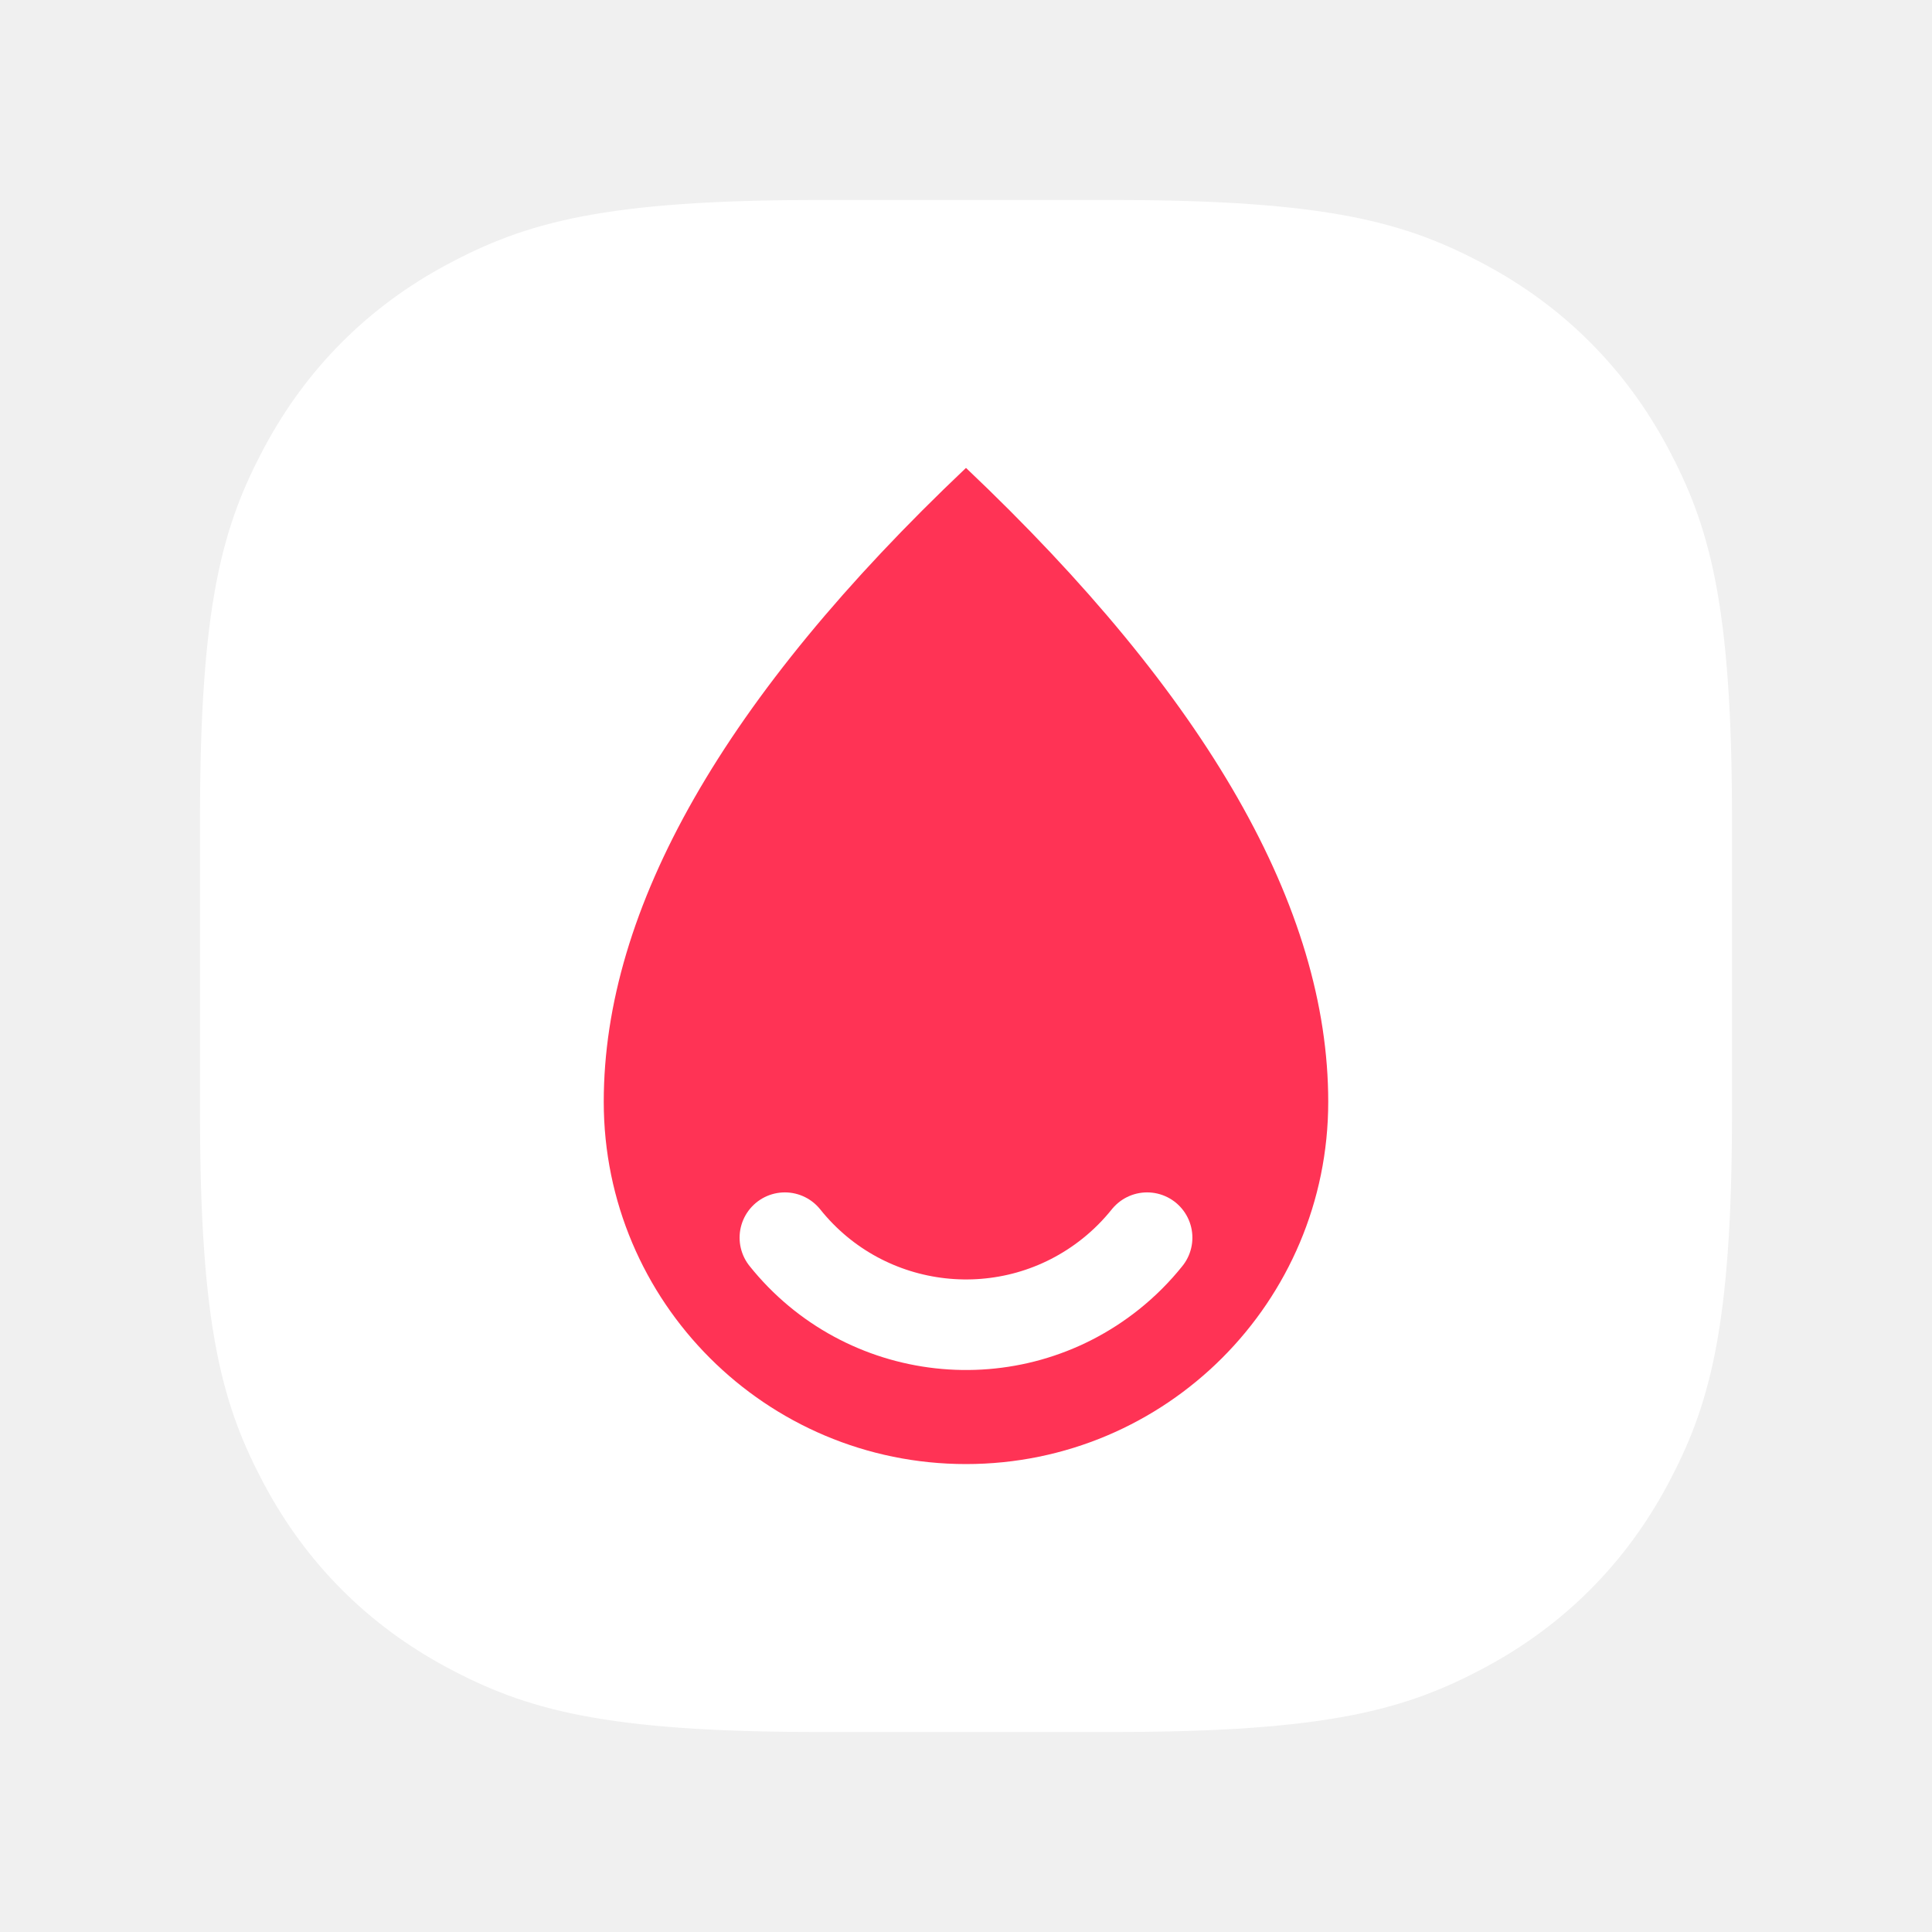
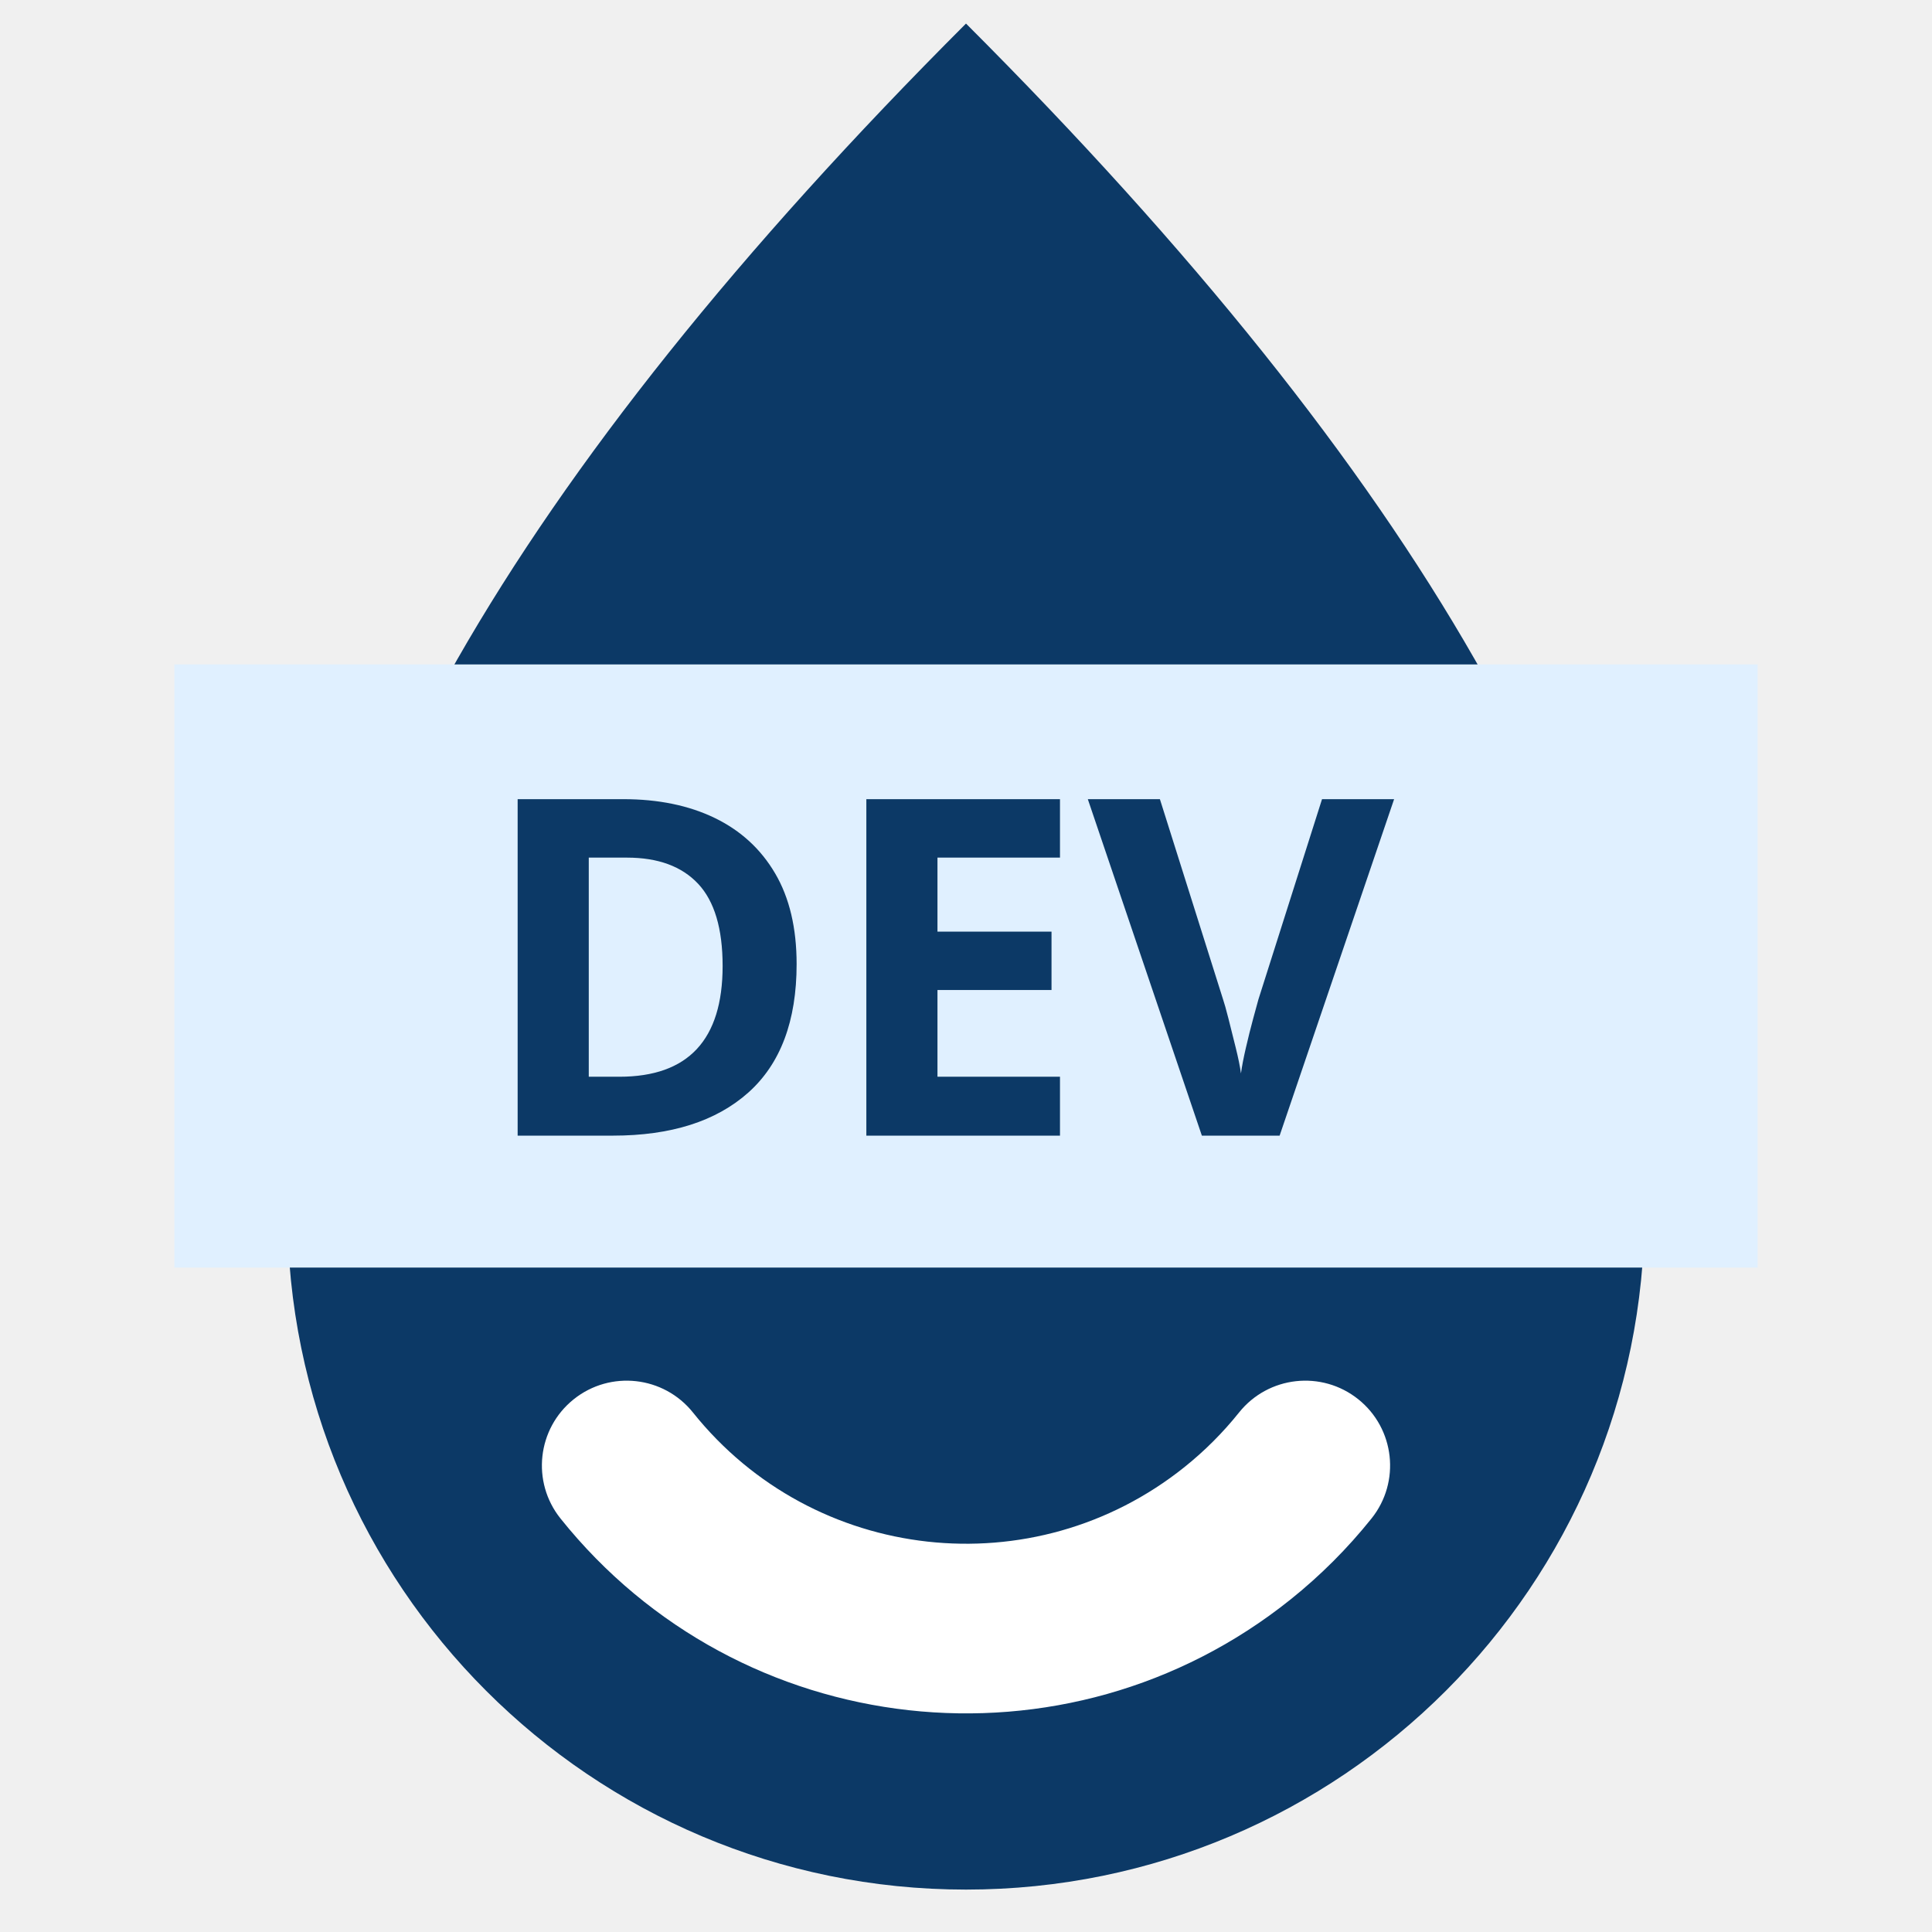
- <svg xmlns="http://www.w3.org/2000/svg" width="512px" height="512px" viewBox="0 0 512 512" version="1.1">
-   <g id="09-Assets/appIcon_512px" stroke="none" stroke-width="1" fill="none" fill-rule="evenodd">
-     <g id="icon">
+ <svg xmlns="http://www.w3.org/2000/svg" width="410px" height="410px" viewBox="0 0 410 410" version="1.1">
+   <g id="09-Assets" stroke="none" stroke-width="1" fill="none" fill-rule="evenodd">
+     <g id="09-Assets/storeIcon_demo_512px" transform="translate(-51, -51)">
      <polygon id="bounds" points="0 0 512 0 512 512 0 512" />
-       <path d="M217.089,53 L294.911,53 C351.969,53 372.659,58.941 393.518,70.096 C414.377,81.252 430.748,97.623 441.904,118.482 C453.059,139.341 459,160.031 459,217.089 L459,294.911 C459,351.969 453.059,372.659 441.904,393.518 C430.748,414.377 414.377,430.748 393.518,441.904 C372.659,453.059 351.969,459 294.911,459 L217.089,459 C160.031,459 139.341,453.059 118.482,441.904 C97.623,430.748 81.252,414.377 70.096,393.518 C58.941,372.659 53,351.969 53,294.911 L53,217.089 C53,160.031 58.941,139.341 70.096,118.482 C81.252,97.623 97.623,81.252 118.482,70.096 C139.341,58.941 160.031,53 217.089,53 Z" id="bg" fill="#FFFFFF" />
-       <path d="M255.998,387.993 C309.016,387.993 351.995,345.014 351.995,291.996 C351.995,240.651 319.996,184.652 255.998,124 C191.999,184.652 160,240.651 160,291.996 C160,345.014 202.98,387.993 255.998,387.993 Z" id="Oval" fill="#FF3355" fill-rule="nonzero" />
-       <path d="M207.999,327.995 L207.999,327.995 C229.206,354.504 267.888,358.802 294.397,337.595 C297.941,334.759 301.161,331.539 303.996,327.995" id="Path-2" stroke="#FFFFFF" stroke-width="23.999" stroke-linecap="round" stroke-linejoin="round" fill-rule="nonzero" />
+       <g id="Group-2" transform="translate(88, 56)" fill-rule="nonzero">
+         <path d="M168,396 C247.529,396 312,331.529 312,252 C312,180 264,96 168,0 C72,96 24,180 24,252 C24,331.529 88.471,396 168,396 Z" id="Oval-Copy" fill="#0C3966" />
+         <path d="M81.944,317.245 C75.734,309.482 76.993,298.155 84.755,291.944 C92.518,285.734 103.845,286.993 110.056,294.755 C135.657,326.757 182.354,331.946 214.355,306.344 C218.634,302.921 222.521,299.034 225.944,294.755 C232.155,286.993 243.482,285.734 251.245,291.944 C259.007,298.155 260.266,309.482 254.056,317.245 C248.972,323.599 243.199,329.372 236.845,334.456 C189.317,372.477 119.966,364.772 81.944,317.245 Z" id="Path-2" fill="#FFFFFF" />
+         <g id="Group" transform="translate(0, 136)" fill="#E0F0FF">
+           <rect id="Rectangle" x="0" y="0" width="336" height="128" />
+         </g>
+       </g>
+       <text id="DEV" font-family="Metropolis-Bold, Metropolis" font-size="100" font-weight="bold" fill="#0C3966">
+         <tspan x="151.85" y="292">DEV</tspan>
+       </text>
    </g>
  </g>
</svg>
